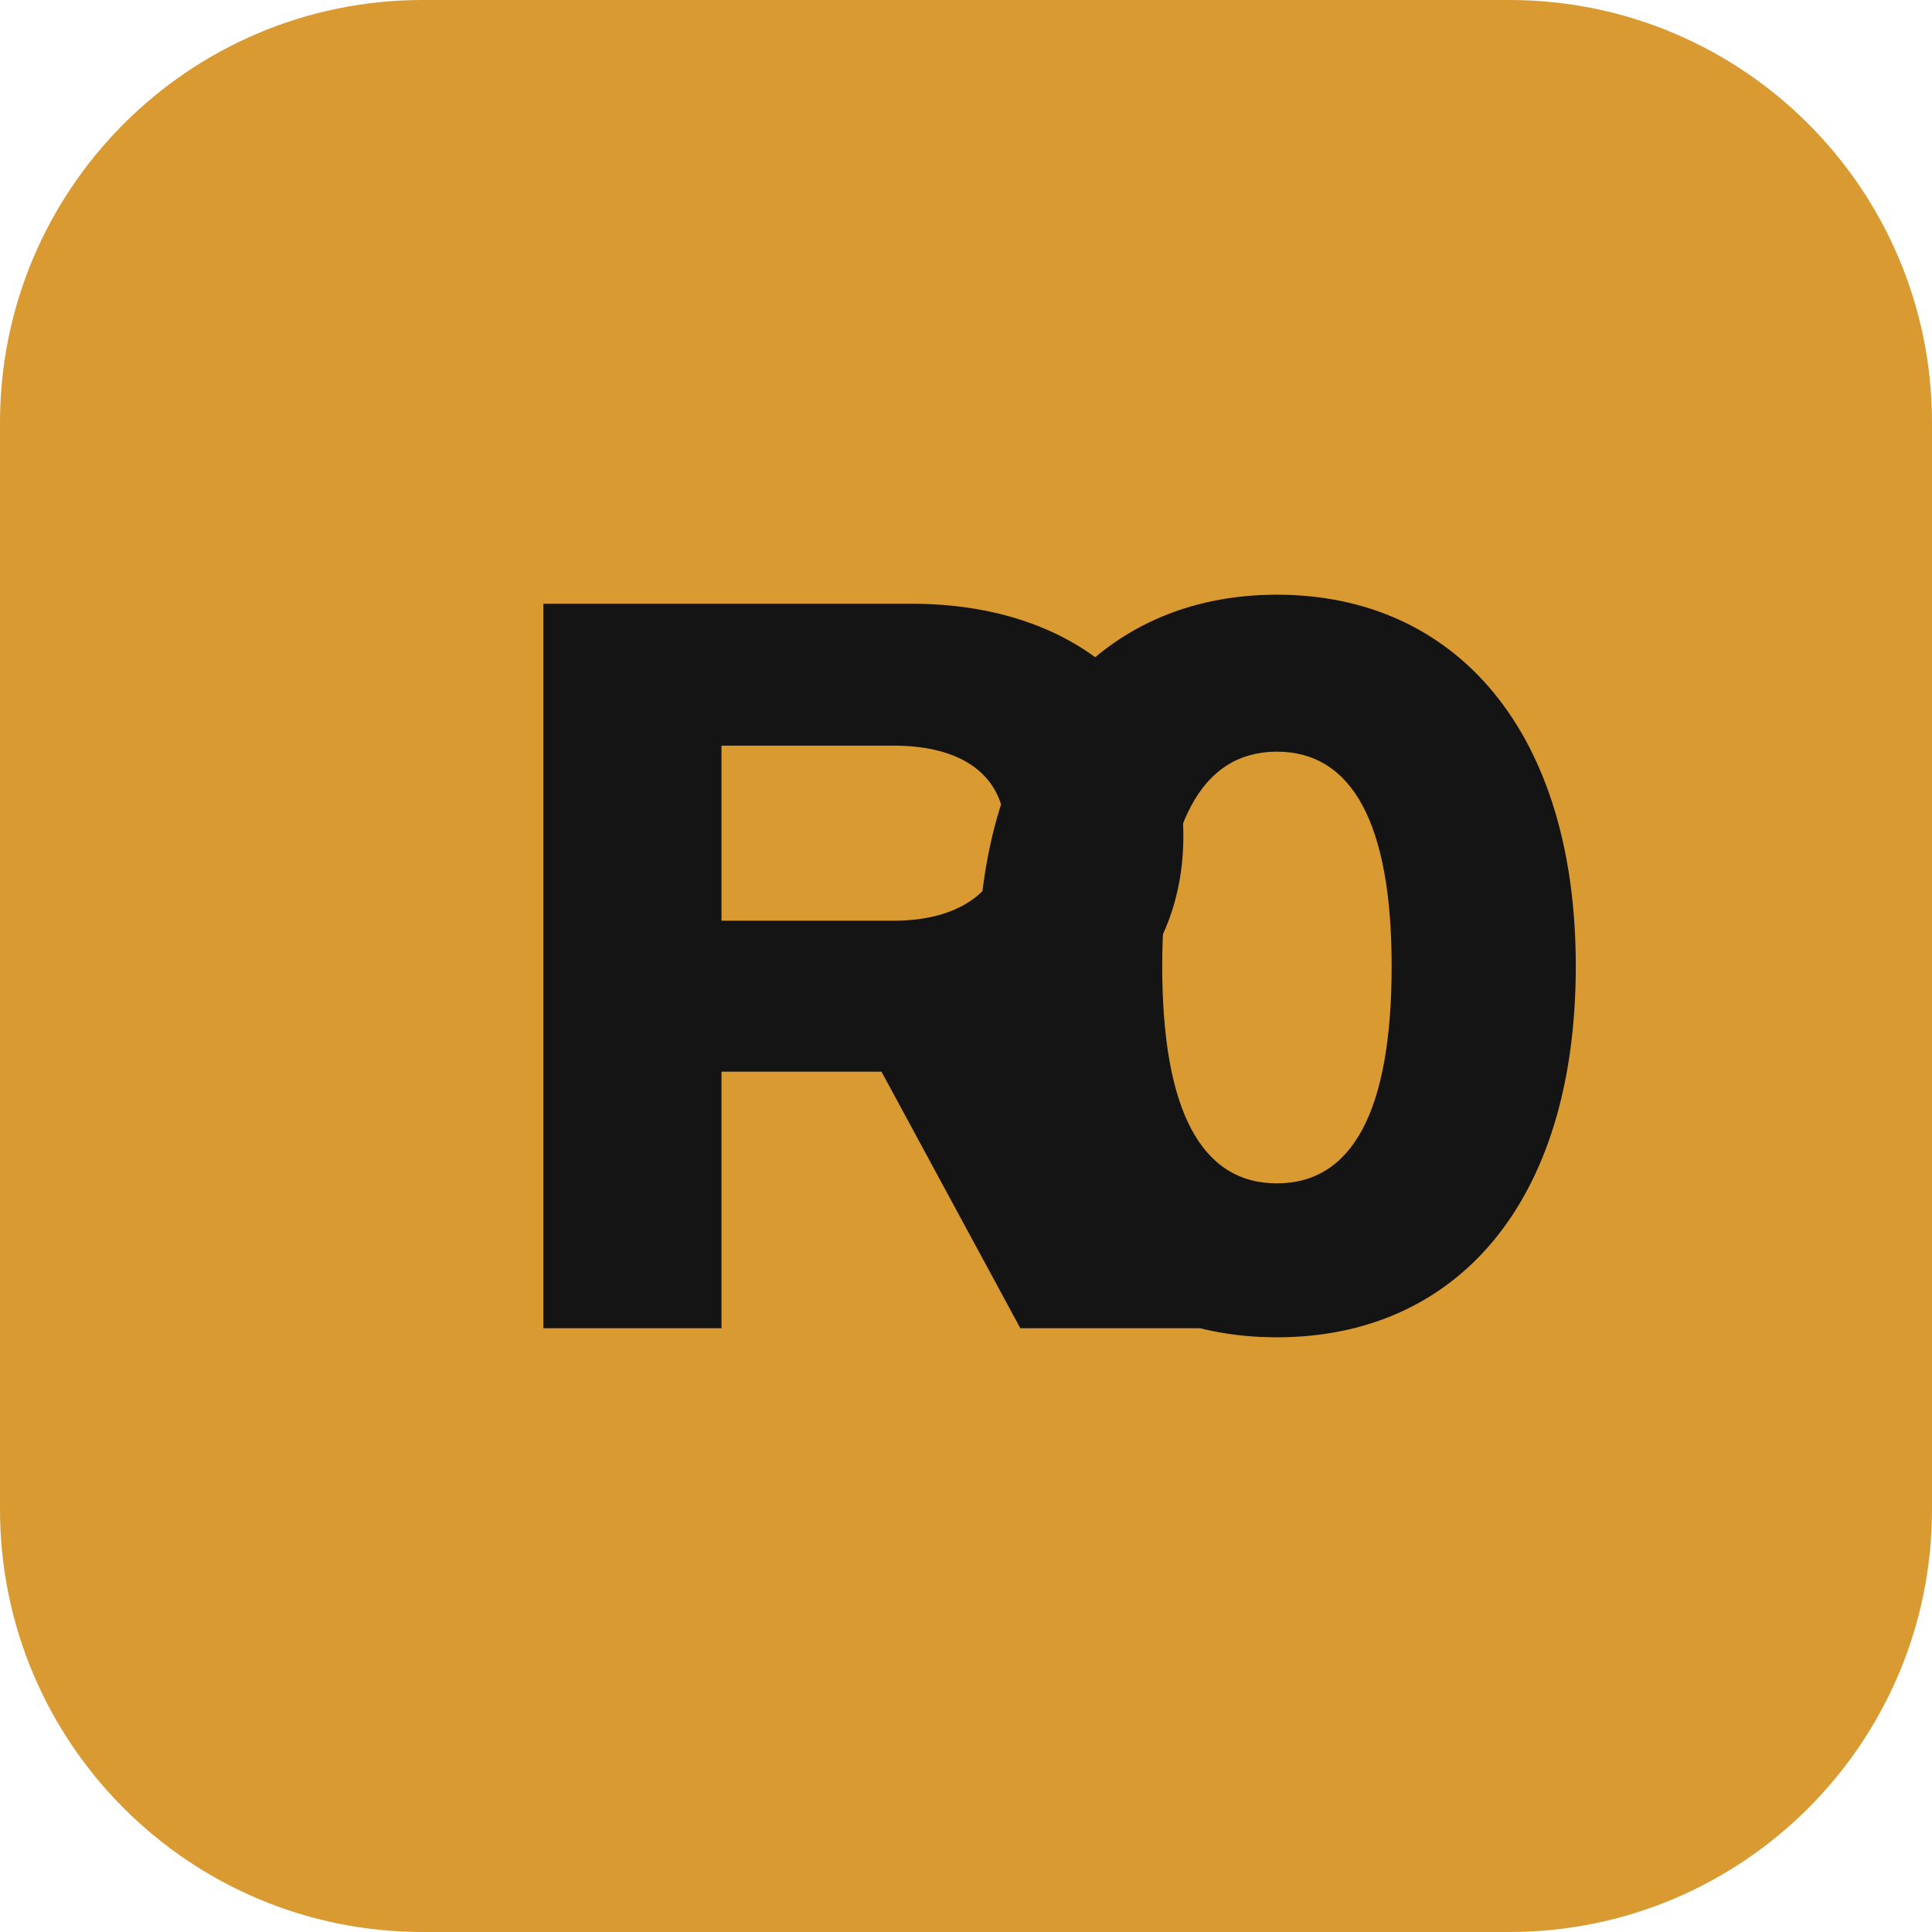
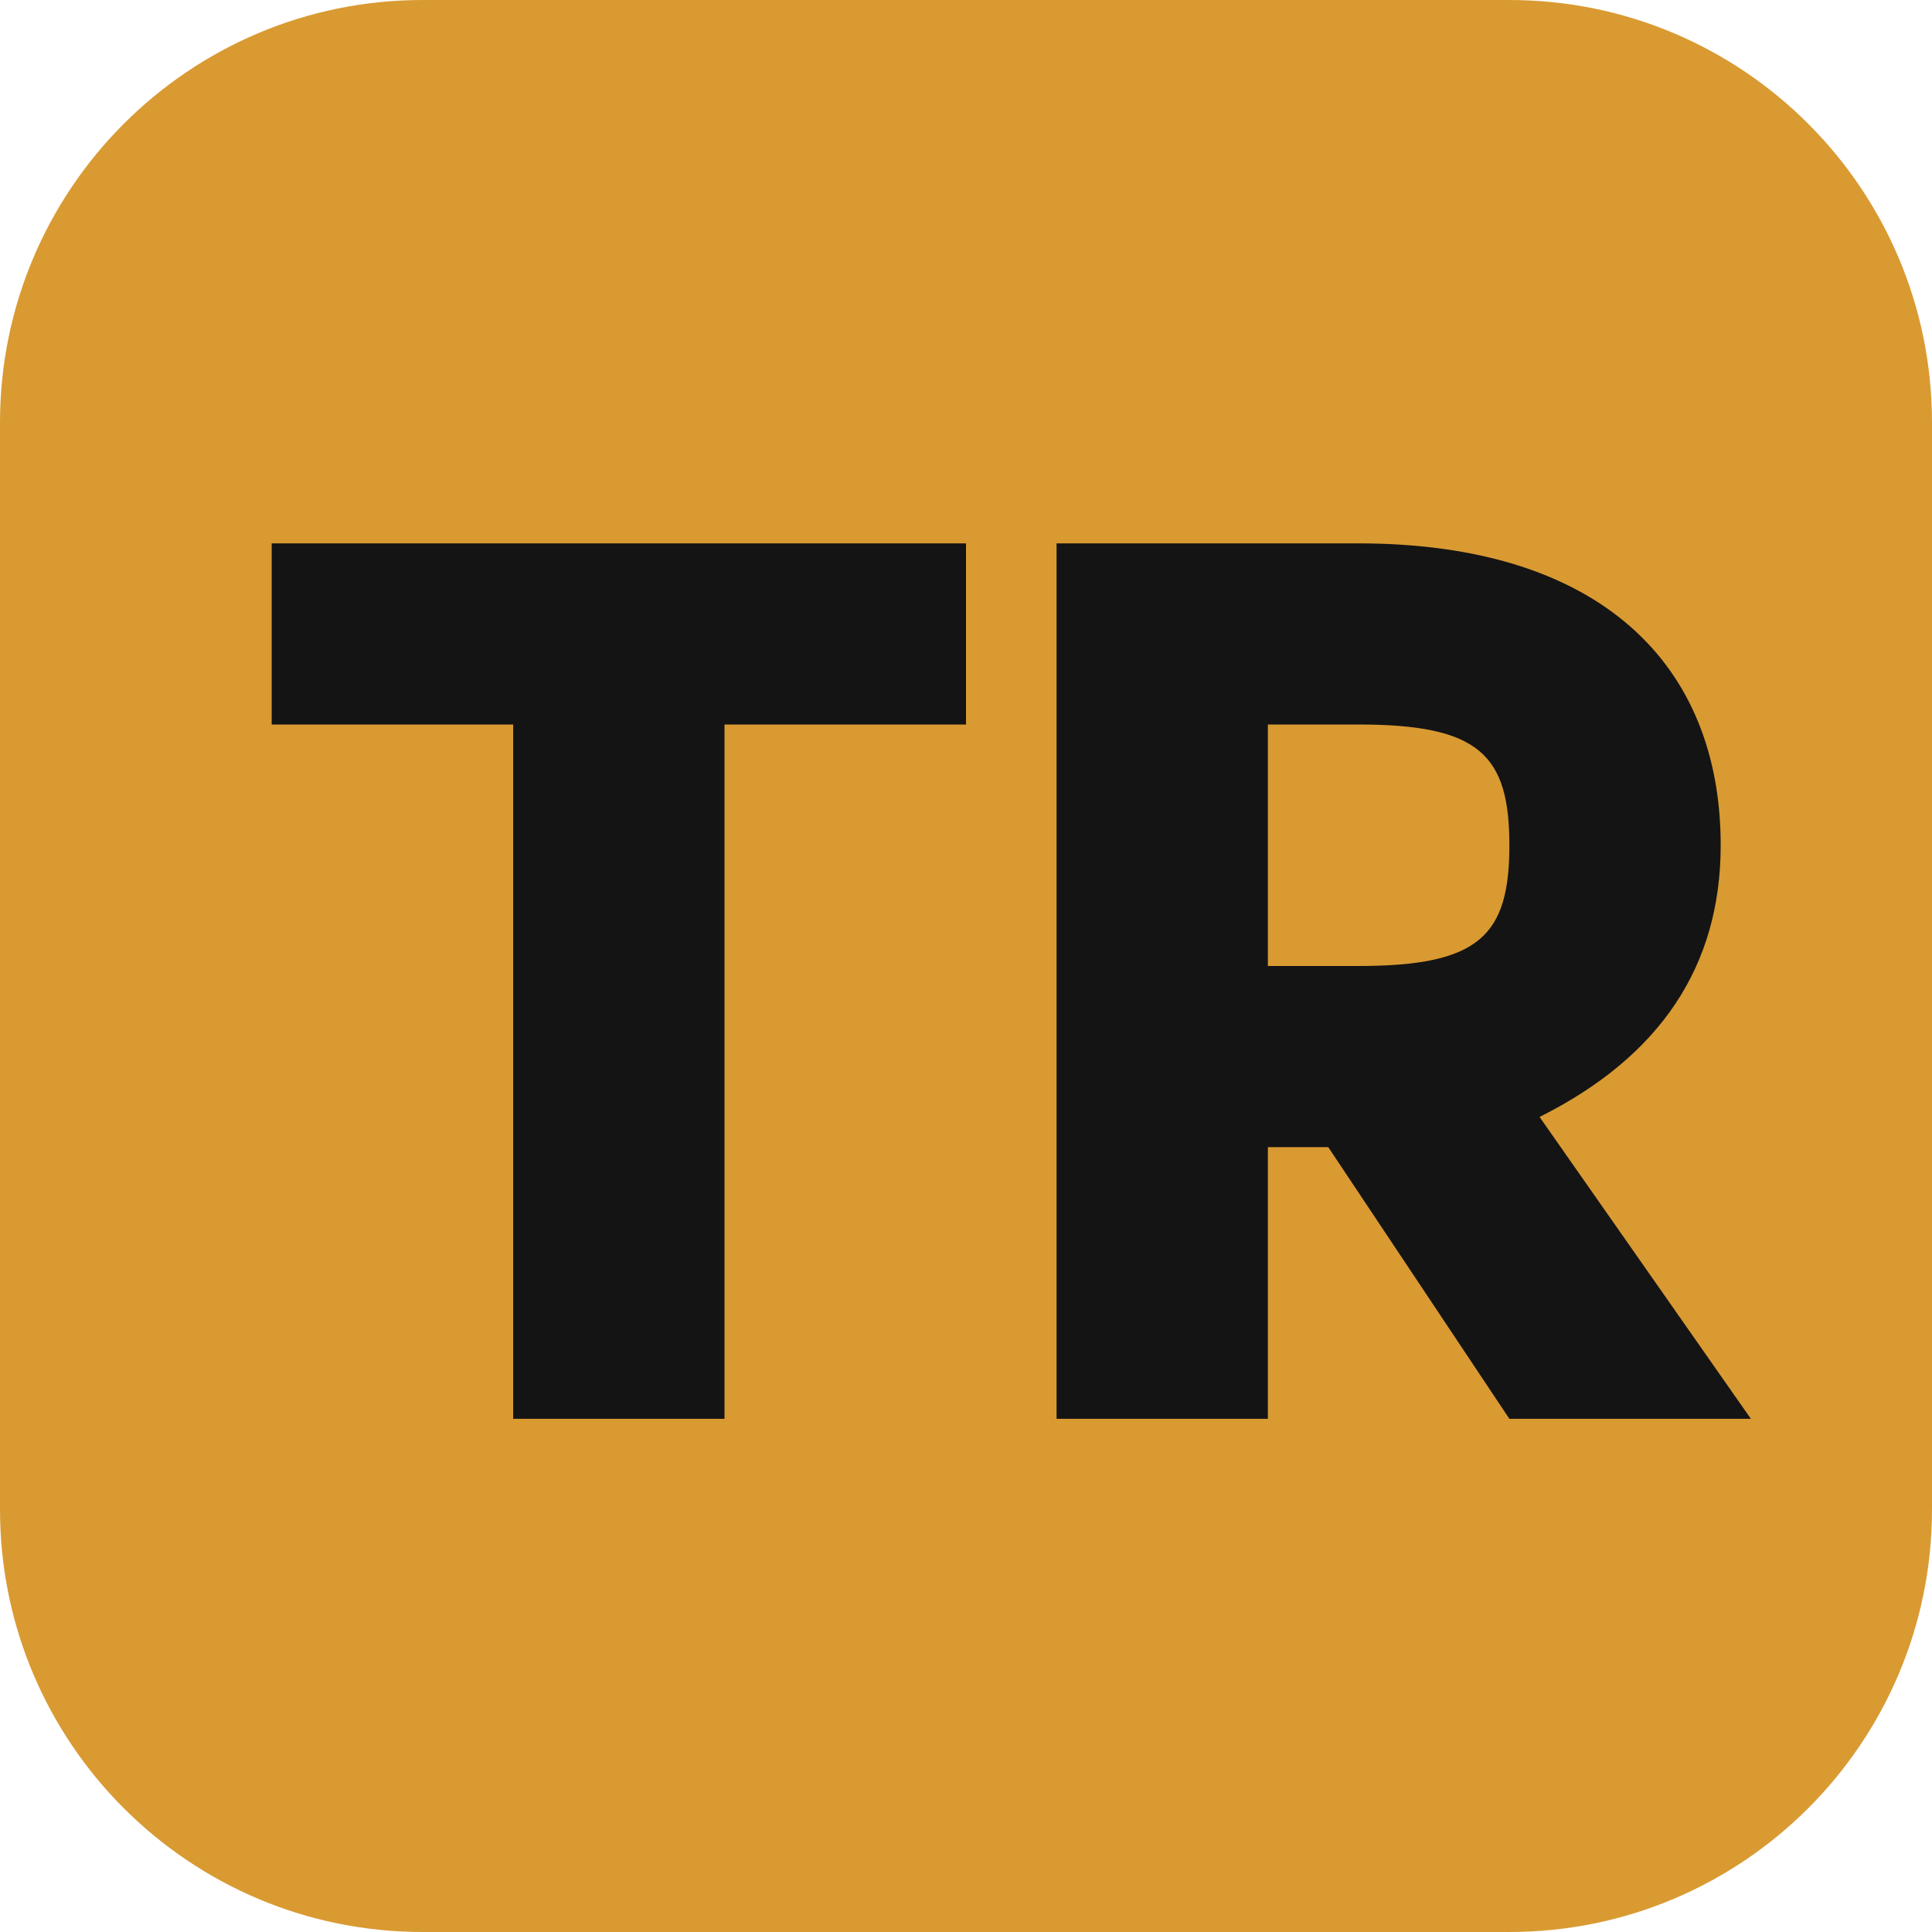
- <svg xmlns="http://www.w3.org/2000/svg" viewBox="0 0 64 64" role="img" aria-label="Research OS">
+ <svg xmlns="http://www.w3.org/2000/svg" viewBox="0 0 64 64" role="img" aria-label="ThinkRoom">
  <rect width="64" height="64" rx="14" fill="#d99a32" />
-   <path d="M18 44V20h12.2c5.4 0 9 3.1 9 7.7 0 3.2-1.7 5.7-4.5 6.8L40 44h-6.2l-4.6-8.5h-5.3V44H18Zm5.9-13.5h5.7c2.3 0 3.7-1.1 3.7-2.9 0-1.9-1.4-2.9-3.7-2.9h-5.7v5.8Z" fill="#141414" />
-   <path d="M42.3 44.3c-5.9 0-9.9-4.4-9.9-12.3 0-7.8 4-12.3 9.9-12.3 5.9 0 9.9 4.5 9.9 12.3 0 7.9-4 12.3-9.9 12.3Zm0-5.1c2.5 0 3.8-2.4 3.8-7.2 0-4.7-1.3-7.1-3.8-7.1s-3.8 2.4-3.8 7.1c0 4.8 1.3 7.2 3.8 7.2Z" fill="#141414" />
+   <path d="M9 18h23v6h-8v23h-7V24H9zM35 18h10c8 0 12 4 12 10 0 4-2 7-6 9l7 10h-8l-6-9h-2v9h-7V18zm7 6v8h3c4 0 5-1 5-4s-1-4-5-4h-3z" fill="#141414" />
</svg>
